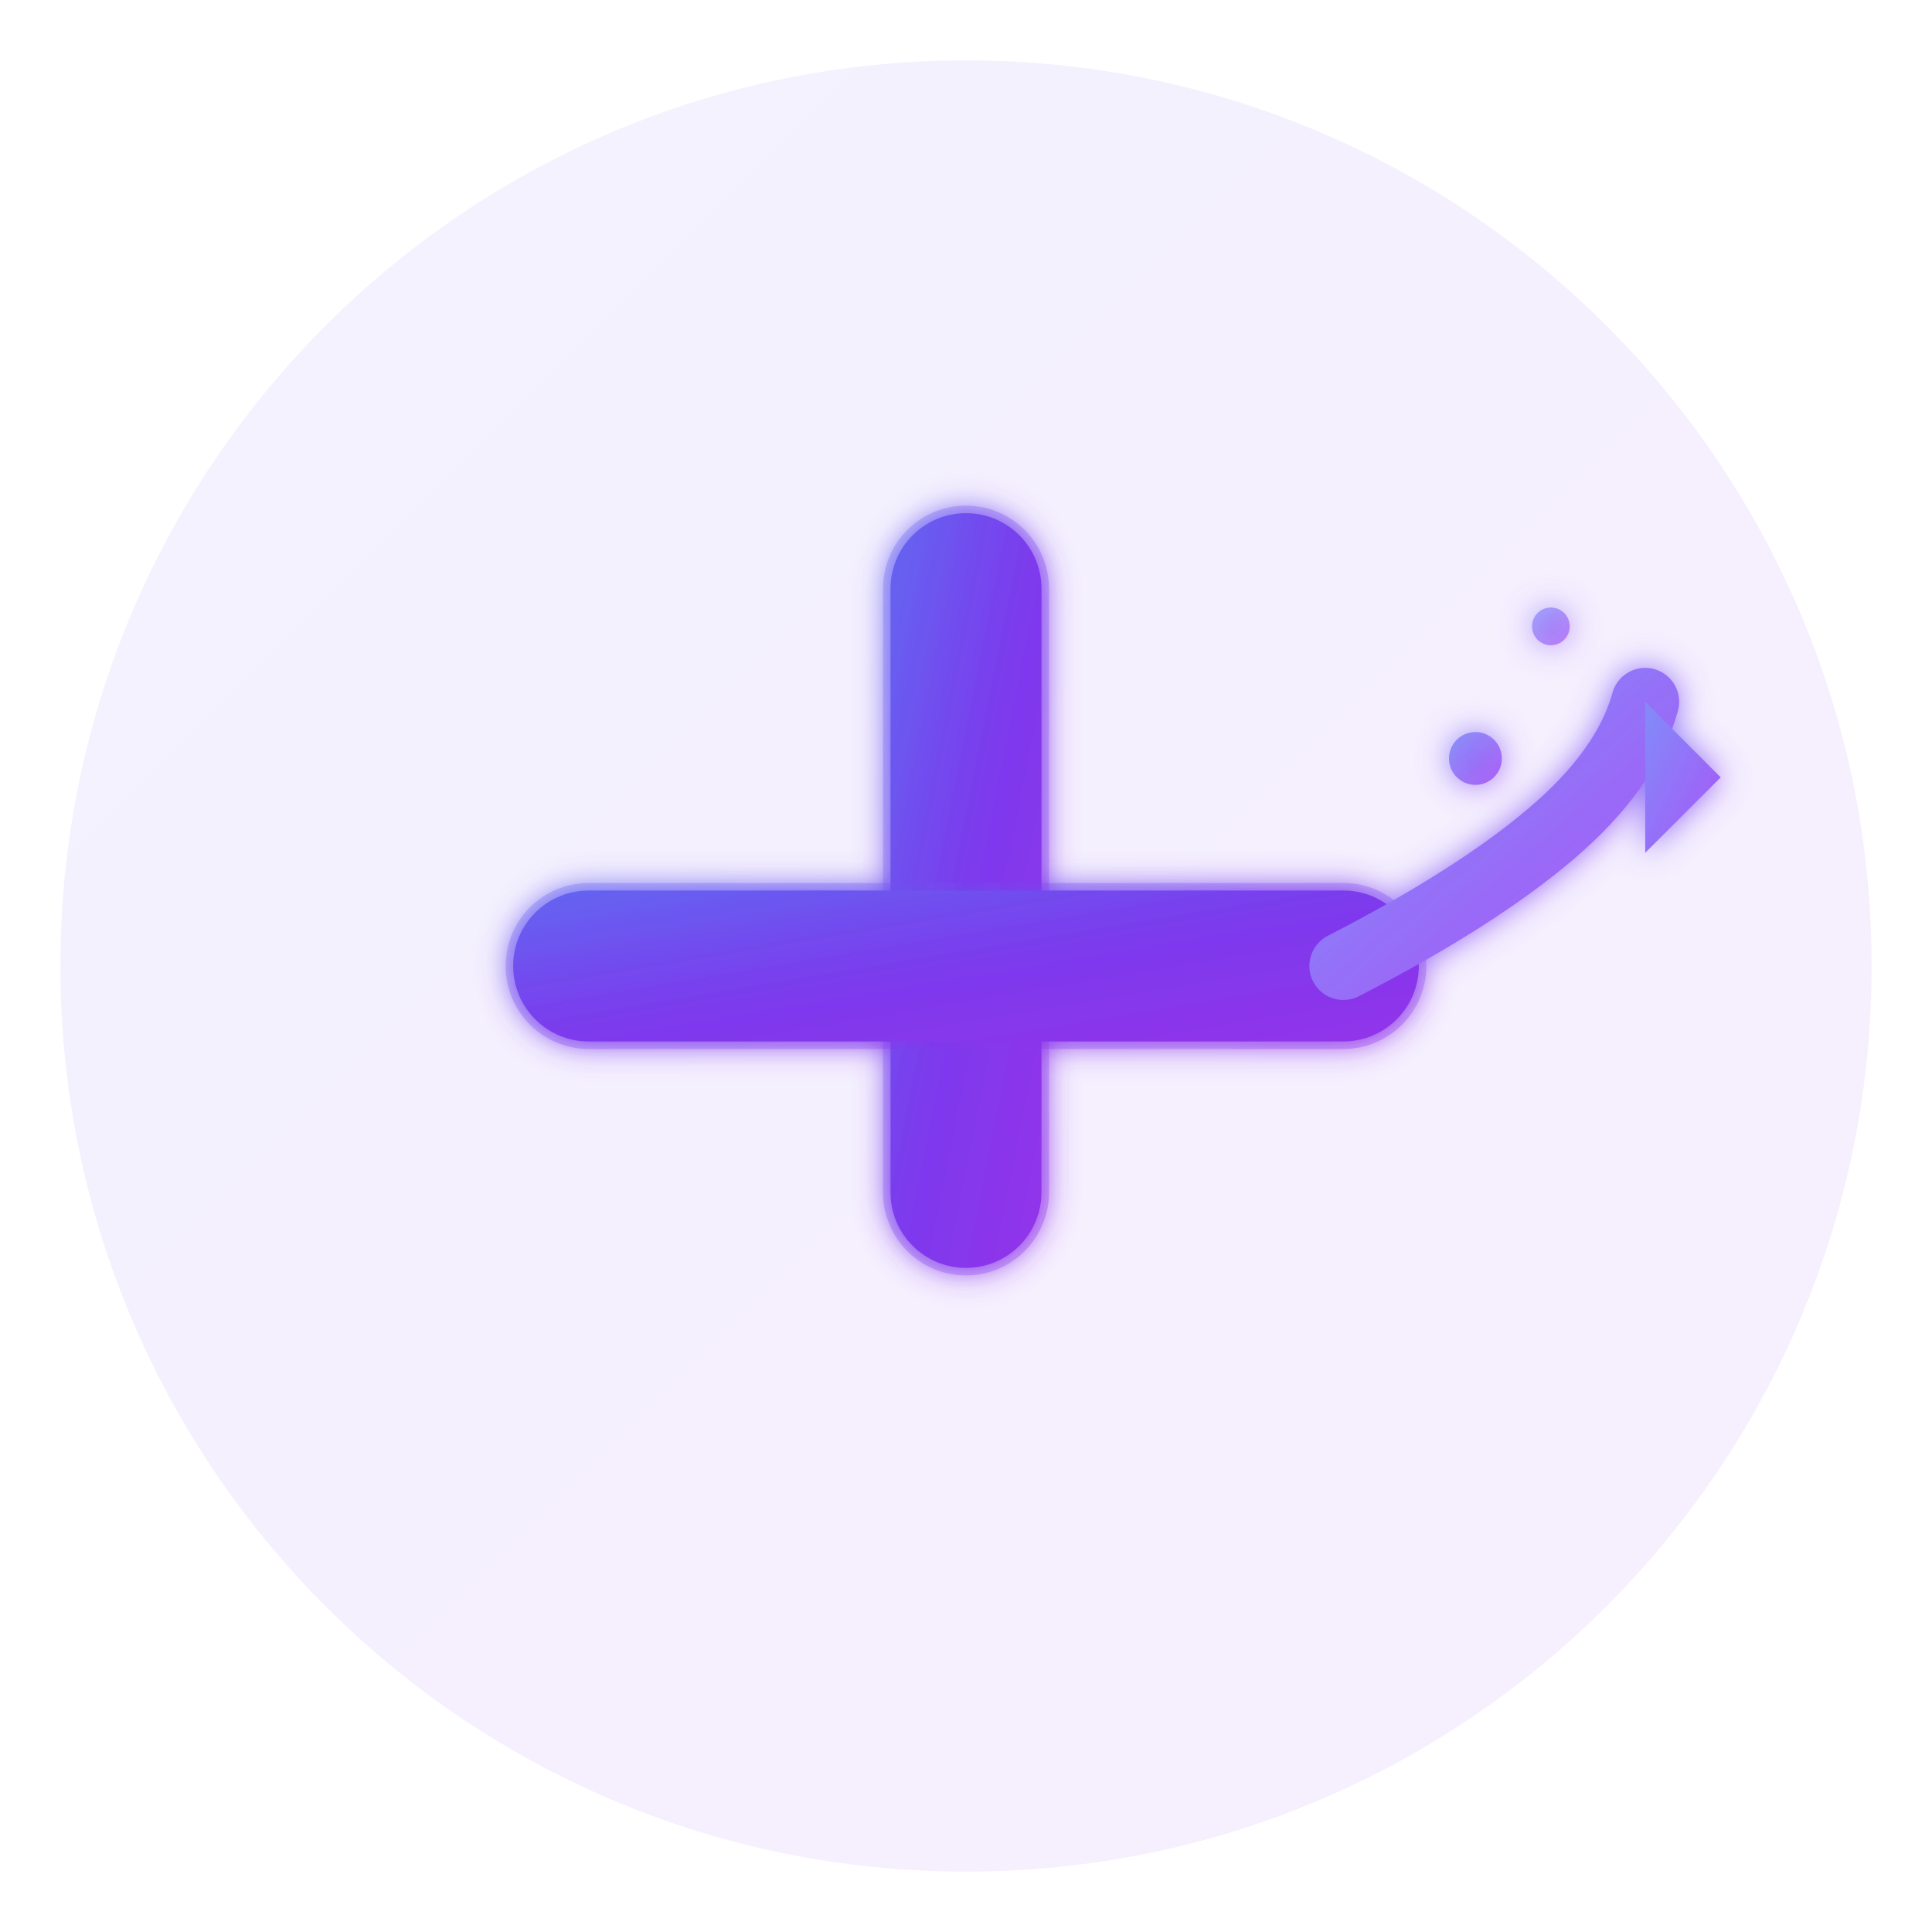
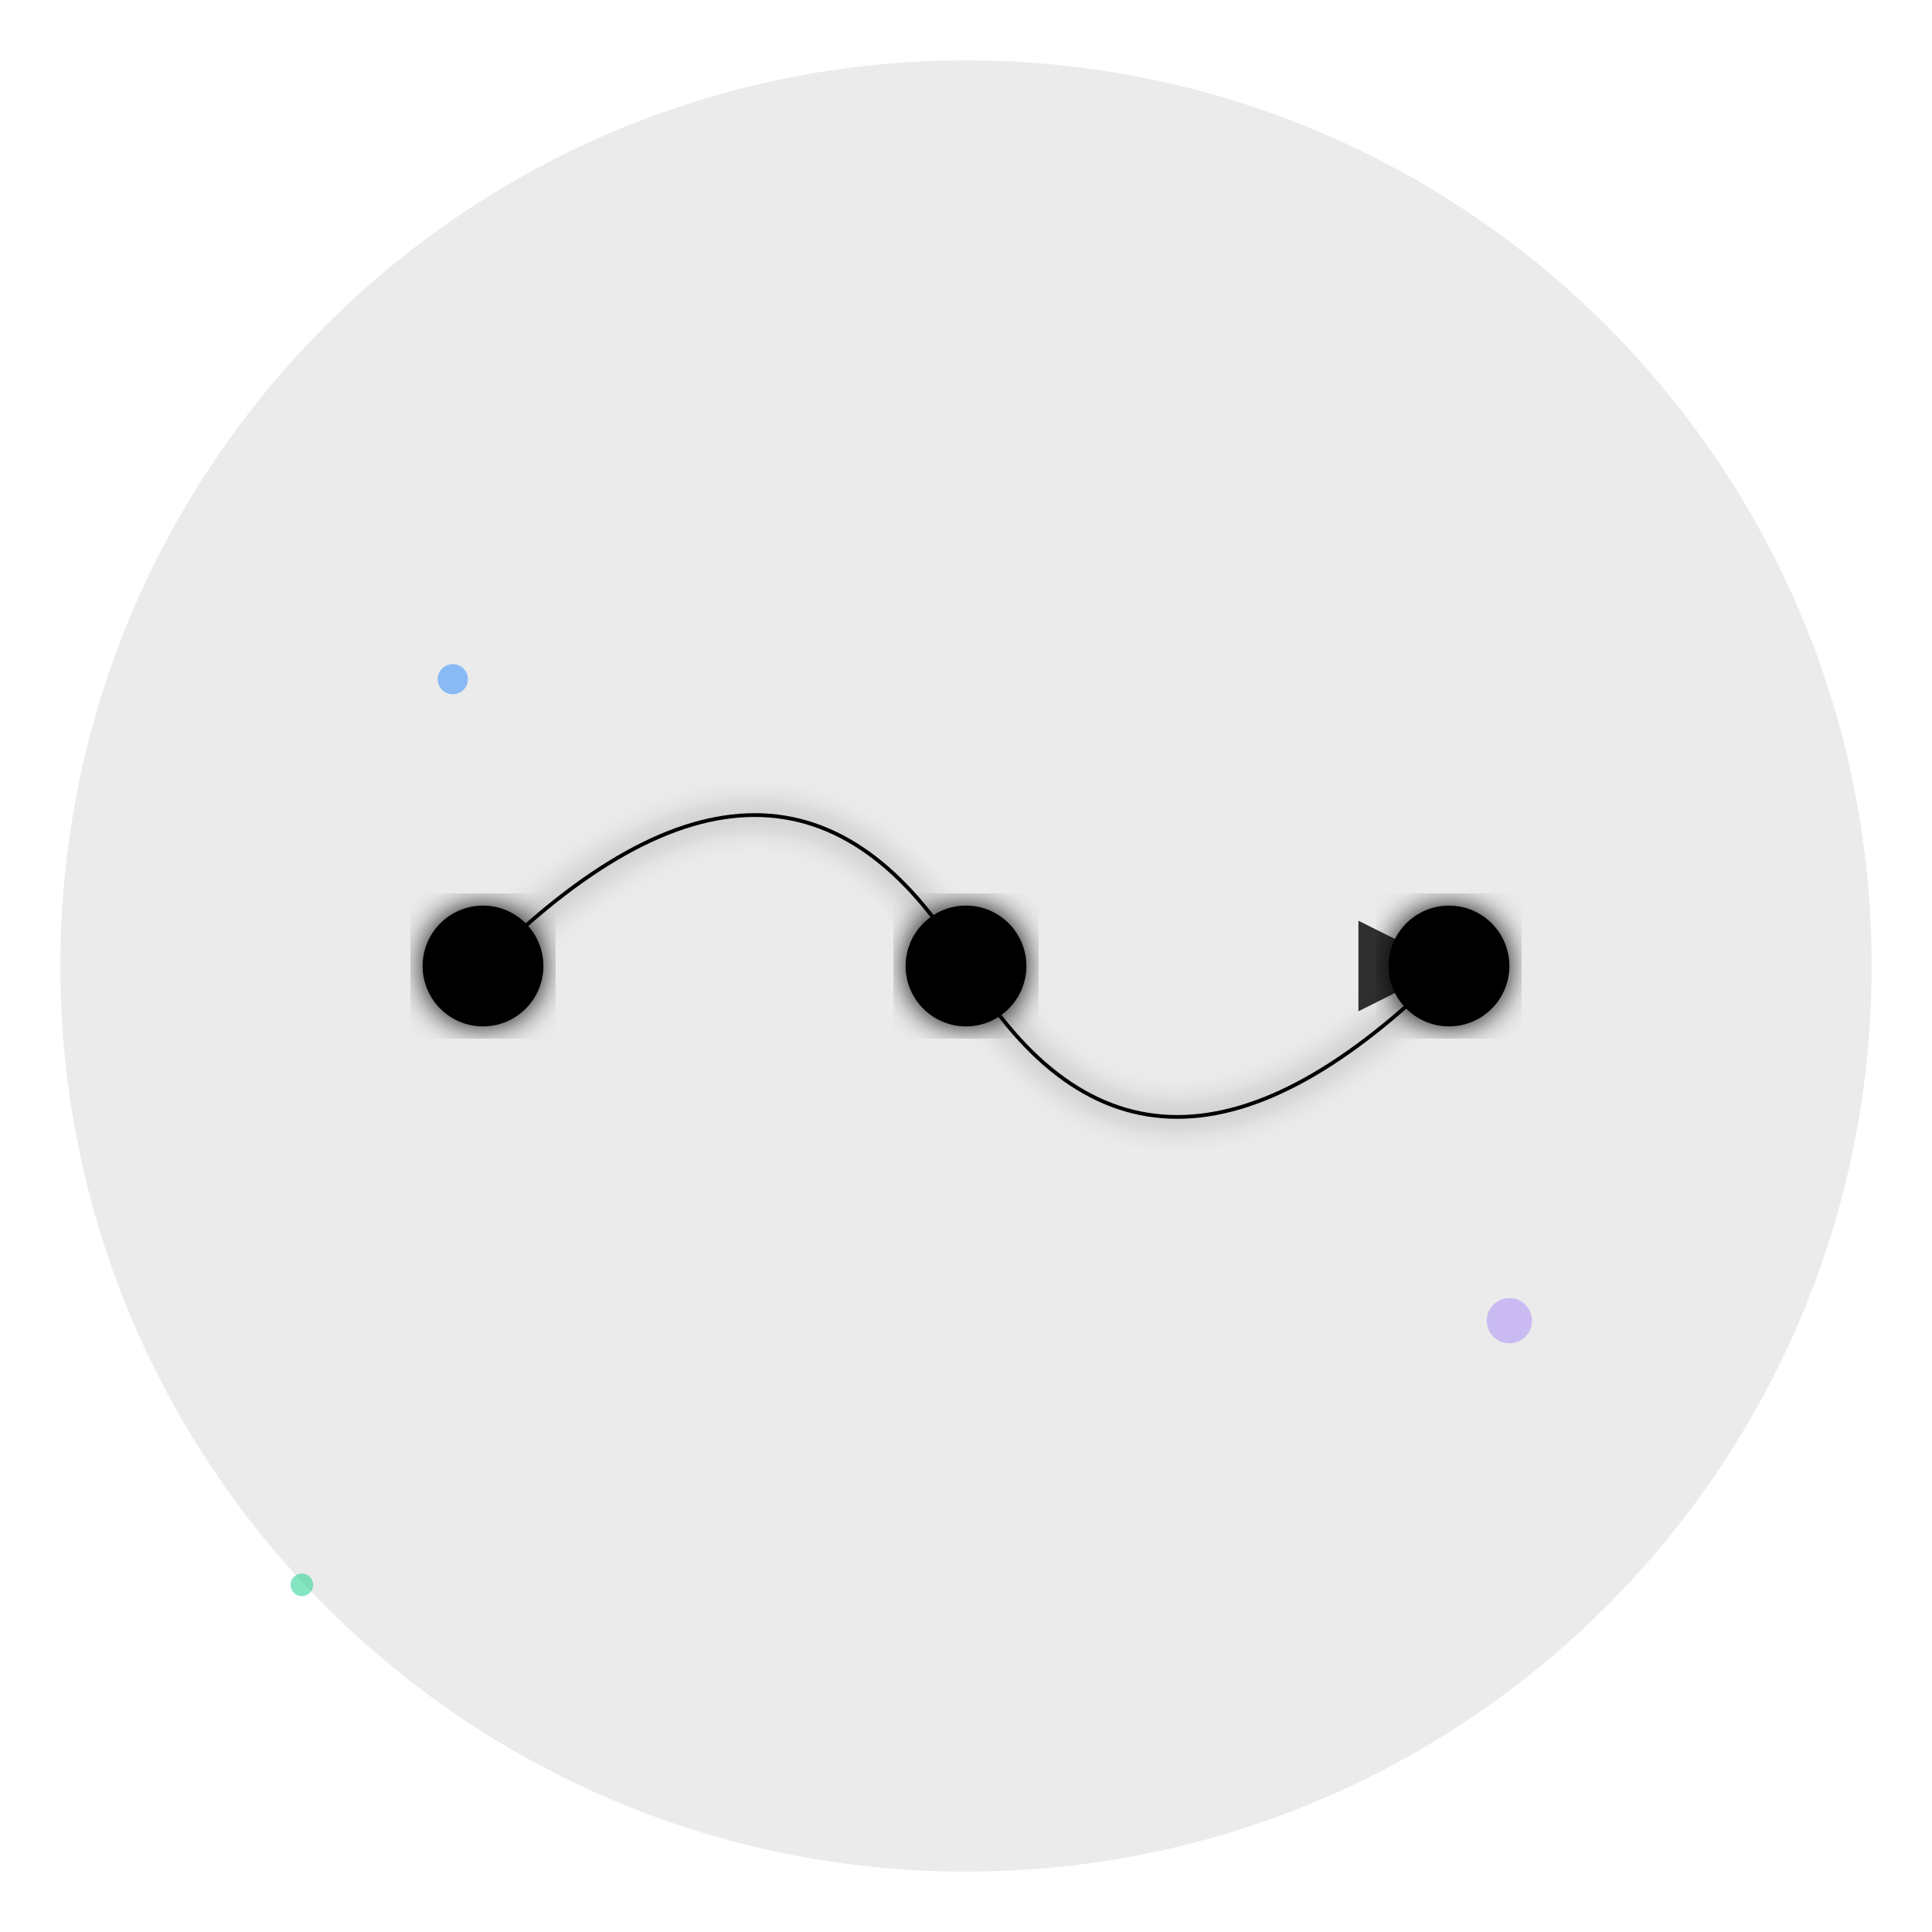
<svg xmlns="http://www.w3.org/2000/svg" width="512" height="512" viewBox="0 0 512 512" fill="none">
  <defs>
-     <linearGradient id="logoGradient" x1="0%" y1="0%" x2="100%" y2="100%">
-       <stop offset="0%" style="stop-color:#6366f1;stop-opacity:1" />
-       <stop offset="50%" style="stop-color:#7c3aed;stop-opacity:1" />
-       <stop offset="100%" style="stop-color:#9333ea;stop-opacity:1" />
+     <linearGradient id="largeLogoGradient" x1="0%" y1="0%" x2="100%" y2="100%">
+       <stop offset="0%" stopColor="#3b82f6">
+         <animate attributeName="stop-color" values="#3b82f6;#8b5cf6;#06b6d4;#3b82f6" dur="6s" repeatCount="indefinite" />
+       </stop>
+       <stop offset="50%" stopColor="#6366f1">
+         <animate attributeName="stop-color" values="#6366f1;#a855f7;#0891b2;#6366f1" dur="6s" repeatCount="indefinite" />
+       </stop>
+       <stop offset="100%" stopColor="#8b5cf6">
+         <animate attributeName="stop-color" values="#8b5cf6;#06b6d4;#3b82f6;#8b5cf6" dur="6s" repeatCount="indefinite" />
+       </stop>
    </linearGradient>
-     <linearGradient id="logoGradientLight" x1="0%" y1="0%" x2="100%" y2="100%">
-       <stop offset="0%" style="stop-color:#818cf8;stop-opacity:1" />
-       <stop offset="100%" style="stop-color:#a855f7;stop-opacity:1" />
+     <linearGradient id="largeFlowGradient" x1="0%" y1="0%" x2="100%" y2="0%">
+       <stop offset="0%" stopColor="#60a5fa" stopOpacity="0">
+         <animate attributeName="stop-opacity" values="0;1;0" dur="3s" repeatCount="indefinite" />
+       </stop>
+       <stop offset="50%" stopColor="#a78bfa" stopOpacity="0.9">
+         <animate attributeName="stop-opacity" values="0.9;0.4;0.9" dur="3s" repeatCount="indefinite" />
+       </stop>
+       <stop offset="100%" stopColor="#34d399" stopOpacity="0">
+         <animate attributeName="stop-opacity" values="0;1;0" dur="3s" repeatCount="indefinite" />
+       </stop>
    </linearGradient>
-     <filter id="glow">
+     <filter id="largeGlow">
      <feGaussianBlur stdDeviation="4" result="coloredBlur" />
      <feMerge>
        <feMergeNode in="coloredBlur" />
        <feMergeNode in="SourceGraphic" />
      </feMerge>
    </filter>
  </defs>
-   <circle cx="256" cy="256" r="240" fill="url(#logoGradient)" opacity="0.08" />
-   <g transform="translate(256, 256)" filter="url(#glow)">
-     <rect x="-22" y="-122" width="44" height="204" rx="22" fill="url(#logoGradient)" opacity="0.3" />
-     <rect x="-20" y="-120" width="40" height="200" rx="20" fill="url(#logoGradient)" />
-     <rect x="-122" y="-22" width="244" height="44" rx="22" fill="url(#logoGradient)" opacity="0.3" />
-     <rect x="-120" y="-20" width="240" height="40" rx="20" fill="url(#logoGradient)" />
-     <path d="M 100 0 Q 135 -18 155 -35 Q 175 -52 180 -70" stroke="url(#logoGradientLight)" stroke-width="18" fill="none" stroke-linecap="round" stroke-linejoin="round" />
-     <path d="M 180 -70 L 200 -50 L 180 -30 Z" fill="url(#logoGradientLight)" />
-     <circle cx="135" cy="-55" r="7" fill="url(#logoGradientLight)" opacity="0.9" />
-     <circle cx="155" cy="-90" r="5" fill="url(#logoGradientLight)" opacity="0.7" />
+   <circle cx="256" cy="256" r="240" fill="url(#largeLogoGradient)" opacity="0.08">
+     <animate attributeName="r" values="240;250;240" dur="4s" repeatCount="indefinite" />
+   </circle>
+   <g transform="translate(256, 256)">
+     <path d="M -128 0 Q -48 -80 0 0 T 128 0" stroke="url(#largeFlowGradient)" strokeWidth="12" fill="none" strokeLinecap="round" filter="url(#largeGlow)">
+       <animate attributeName="d" values="M -128 0 Q -48 -80 0 0 T 128 0;M -128 0 Q -48 80 0 0 T 128 0;M -128 0 Q -48 -80 0 0 T 128 0" dur="4s" repeatCount="indefinite" />
+     </path>
+     <circle cx="-128" cy="0" r="16" fill="url(#largeLogoGradient)" filter="url(#largeGlow)">
+       <animate attributeName="r" values="16;24;16" dur="3s" repeatCount="indefinite" />
+     </circle>
+     <circle cx="0" cy="0" r="16" fill="url(#largeLogoGradient)" filter="url(#largeGlow)">
+       <animate attributeName="r" values="16;24;16" dur="3.5s" repeatCount="indefinite" />
+     </circle>
+     <circle cx="128" cy="0" r="16" fill="url(#largeLogoGradient)" filter="url(#largeGlow)">
+       <animate attributeName="r" values="16;24;16" dur="4s" repeatCount="indefinite" />
+     </circle>
+     <path d="M 104 -12 L 128 0 L 104 12" fill="url(#largeLogoGradient)" opacity="0.8">
+       <animateTransform attributeName="transform" type="translate" values="0 0;16 0;0 0" dur="3s" repeatCount="indefinite" />
+     </path>
  </g>
+   <circle cx="120" cy="180" r="4" fill="#60a5fa" opacity="0.7">
+     <animate attributeName="opacity" values="0.7;0;0.7" dur="2s" repeatCount="indefinite" />
+   </circle>
+   <circle cx="400" cy="350" r="6" fill="#a78bfa" opacity="0.5">
+     <animate attributeName="opacity" values="0.5;0.9;0.5" dur="2.5s" repeatCount="indefinite" />
+   </circle>
+   <circle cx="80" cy="420" r="3" fill="#34d399" opacity="0.6">
+     <animate attributeName="opacity" values="0.6;0.2;0.6" dur="3s" repeatCount="indefinite" />
+   </circle>
</svg>
